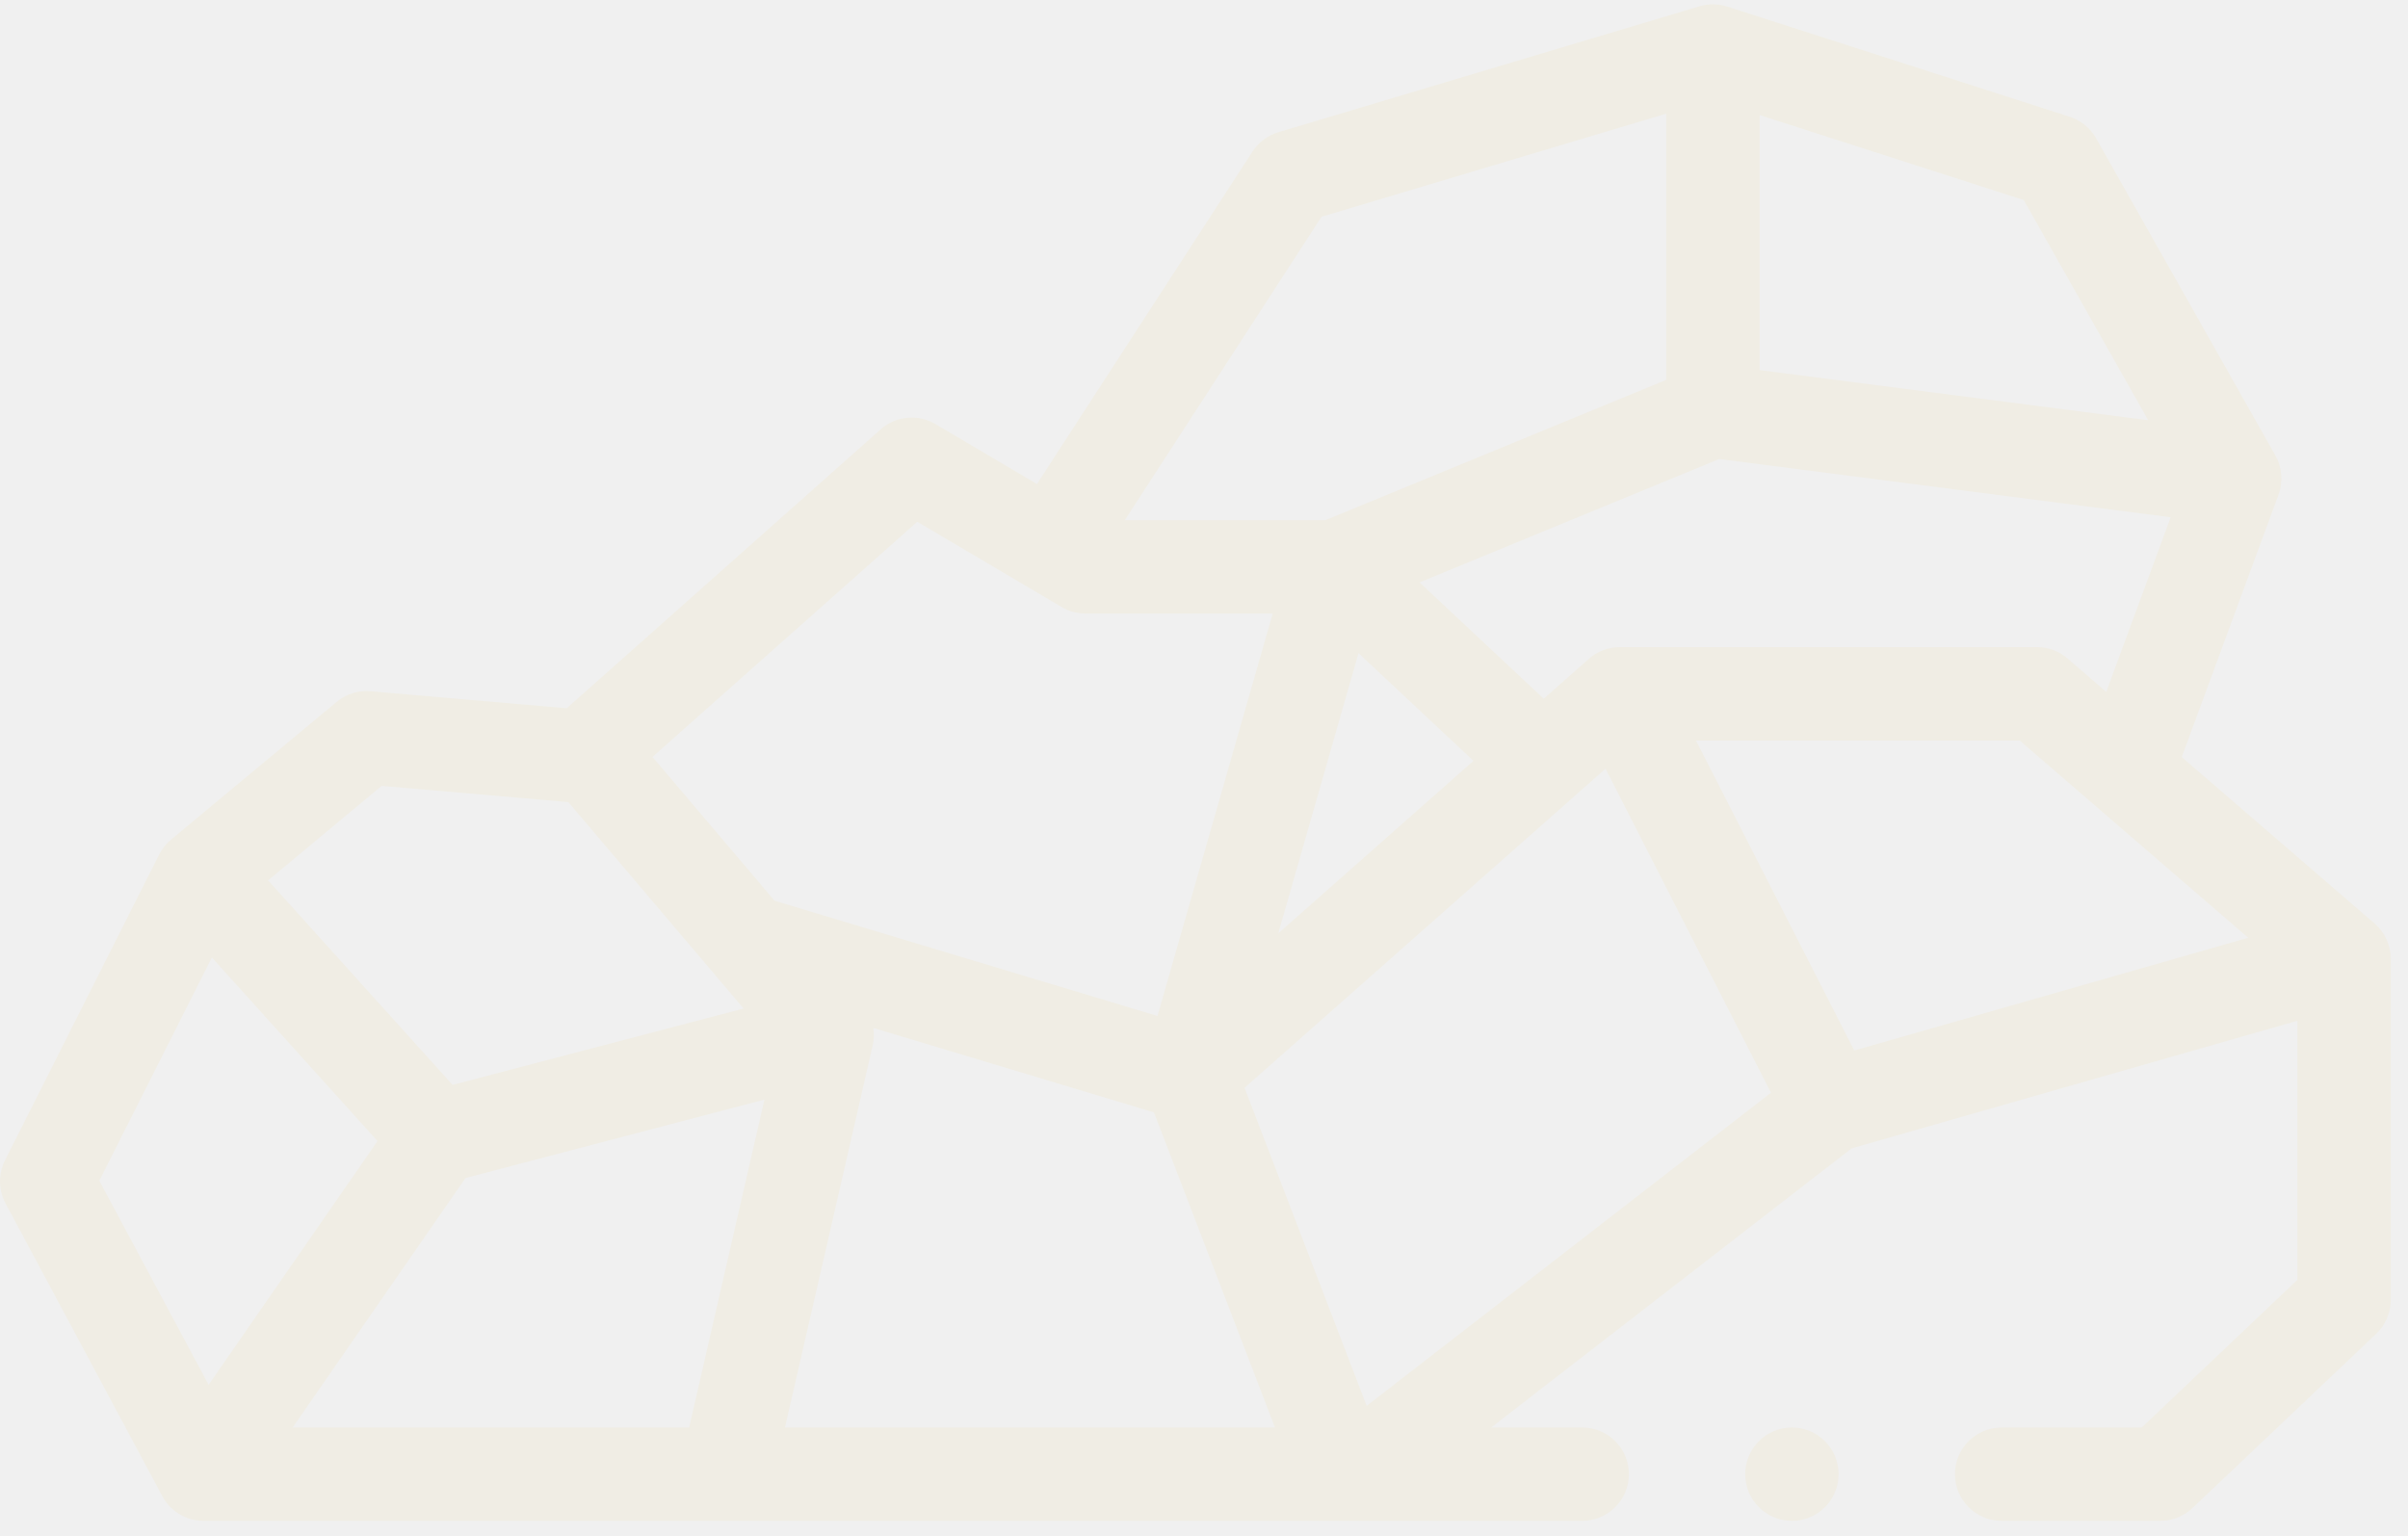
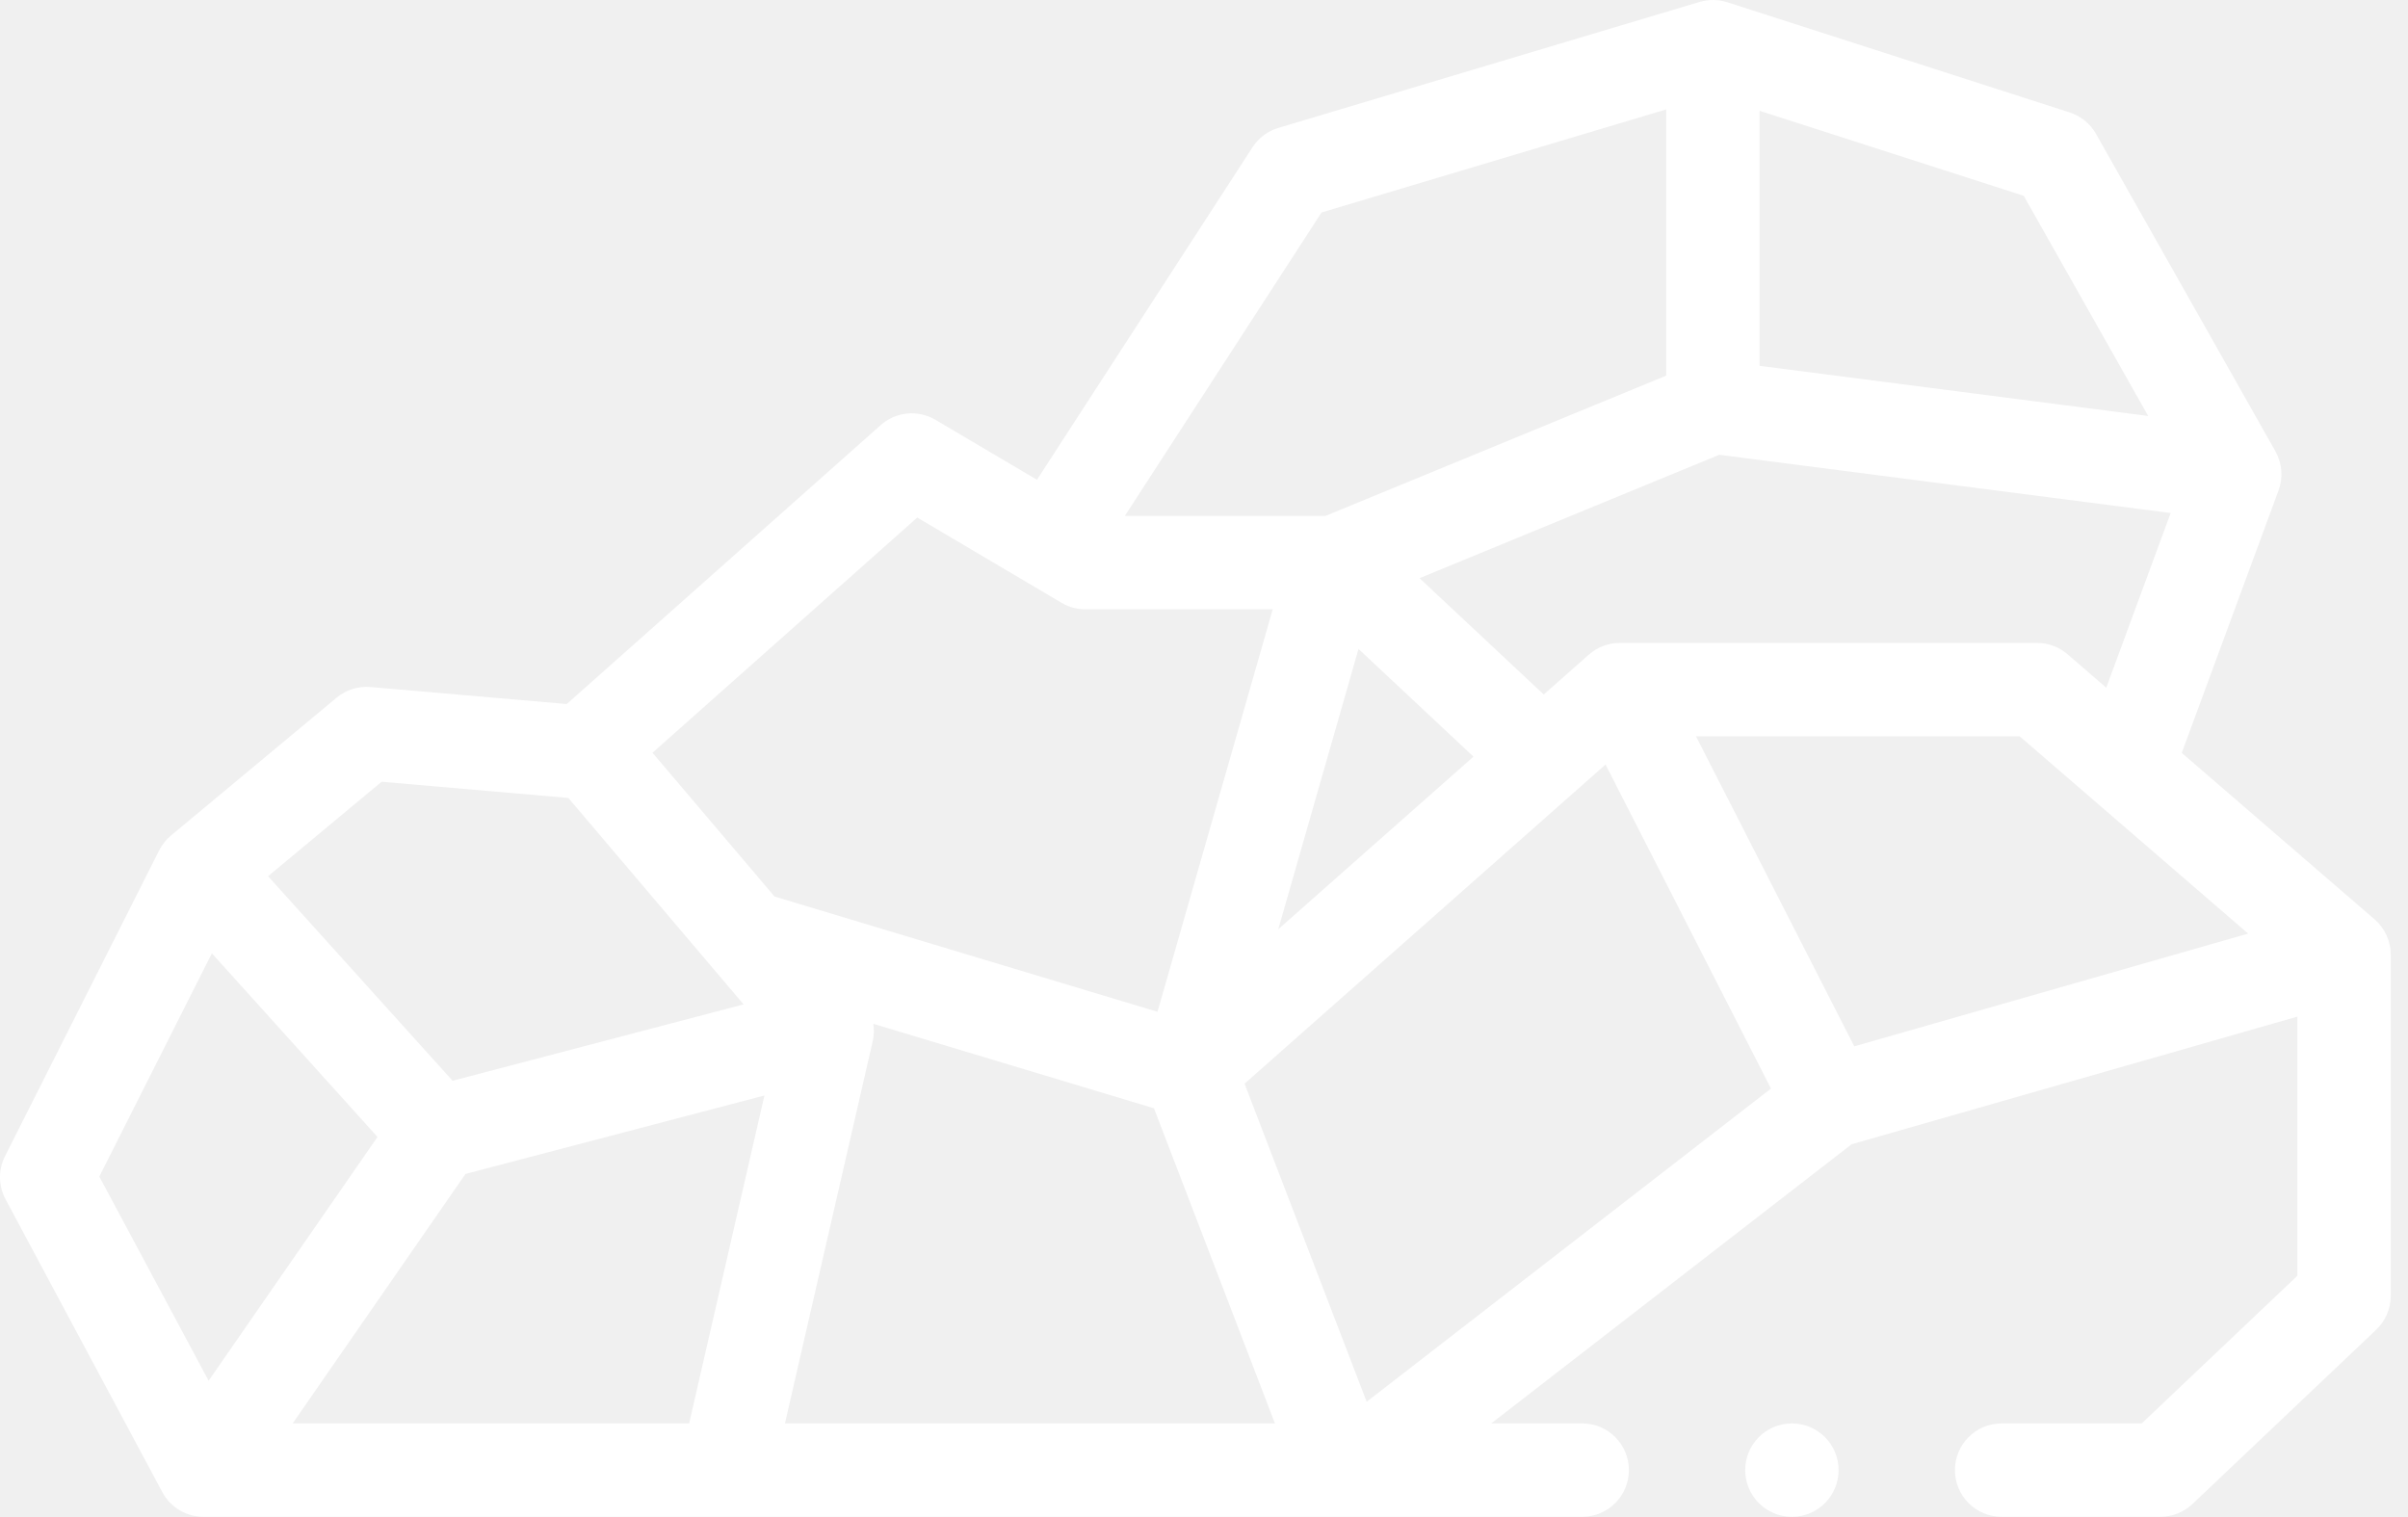
- <svg xmlns="http://www.w3.org/2000/svg" width="127" height="81" viewBox="0 0 127 81" fill="none">
-   <path d="M125.238 48.716L115.068 39.936L120.173 26.091C120.423 25.412 120.362 24.657 120.006 24.027L110.547 7.292C110.243 6.753 109.747 6.349 109.158 6.159L91.095 0.346C90.621 0.194 90.112 0.188 89.635 0.331L67.42 6.975C66.86 7.142 66.377 7.504 66.059 7.995L54.69 25.533L49.337 22.37C48.416 21.826 47.248 21.939 46.448 22.649L29.89 37.361L19.542 36.464C18.896 36.409 18.253 36.609 17.755 37.024L9.018 44.295C8.758 44.511 8.546 44.778 8.394 45.079L0.264 61.209C-0.097 61.925 -0.087 62.772 0.292 63.479L8.562 78.927C8.99 79.728 9.825 80.227 10.733 80.227H83.446C84.807 80.227 85.909 79.124 85.909 77.765C85.909 76.405 84.807 75.302 83.446 75.302H78.649L97.657 60.578L121.166 53.847V67.515L112.957 75.302H105.568C104.207 75.302 103.105 76.404 103.105 77.764C103.105 79.124 104.207 80.227 105.568 80.227H113.94C114.57 80.227 115.177 79.985 115.634 79.551L125.323 70.36C125.813 69.895 126.091 69.249 126.091 68.574V50.581C126.091 49.864 125.78 49.184 125.238 48.716ZM92.803 6.07L106.733 10.553L113.297 22.167L92.803 19.523V6.07ZM90.674 24.214L114.483 27.286L111.086 36.498L109.046 34.737C108.599 34.351 108.028 34.138 107.437 34.138H85.427C84.826 34.138 84.246 34.358 83.796 34.756L81.418 36.858L74.868 30.722L90.674 24.214ZM77.712 40.135L67.417 49.237L71.649 34.455L77.712 40.135ZM69.7 11.434L87.878 5.998V20.039L69.903 27.439H59.324L69.7 11.434ZM20.127 41.458L29.974 42.312L39.218 53.202L23.869 57.23L14.139 46.441L20.127 41.458ZM5.238 62.283L11.174 50.508L19.91 60.193L11.003 73.051L5.238 62.283ZM36.346 75.302H15.435L24.551 62.143L40.317 58.005L36.346 75.302ZM34.413 39.93L48.377 27.524L55.991 32.022C56.37 32.246 56.803 32.365 57.243 32.365H67.124L61.047 53.593L40.851 47.514L34.413 39.93ZM41.399 75.302L46.028 55.141C46.097 54.837 46.105 54.527 46.06 54.225L60.861 58.681L67.242 75.302L41.399 75.302ZM72.079 74.16L65.639 57.384L84.678 40.55L93.403 57.643L72.079 74.16ZM97.796 55.415L89.449 39.064H106.521L118.57 49.468L97.796 55.415Z" fill="#F0EDE4" />
-   <path d="M94.507 80.228C95.867 80.228 96.969 79.125 96.969 77.765C96.969 76.405 95.867 75.302 94.507 75.302C93.147 75.302 92.044 76.405 92.044 77.765C92.044 79.125 93.147 80.228 94.507 80.228Z" fill="#F0EDE4" />
+ <svg xmlns="http://www.w3.org/2000/svg" width="127" height="80" viewBox="0 0 127 80" fill="none">
+   <path d="M125.238 48.489L115.068 39.709L120.173 25.863C120.423 25.184 120.362 24.43 120.006 23.799L110.547 7.064C110.243 6.525 109.747 6.121 109.158 5.931L91.095 0.118C90.621 -0.034 90.112 -0.039 89.635 0.103L67.42 6.747C66.86 6.915 66.377 7.276 66.059 7.767L54.69 25.305L49.337 22.142C48.416 21.598 47.248 21.711 46.448 22.422L29.89 37.133L19.542 36.236C18.896 36.181 18.253 36.382 17.755 36.796L9.018 44.067C8.758 44.283 8.546 44.55 8.394 44.851L0.264 60.981C-0.097 61.697 -0.087 62.544 0.292 63.252L8.562 78.699C8.99 79.5 9.825 79.999 10.733 79.999H83.446C84.807 79.999 85.909 78.897 85.909 77.537C85.909 76.177 84.807 75.074 83.446 75.074H78.649L97.657 60.35L121.166 53.619V67.287L112.957 75.074H105.568C104.207 75.074 103.105 76.177 103.105 77.537C103.105 78.897 104.207 79.999 105.568 79.999H113.94C114.57 79.999 115.177 79.757 115.634 79.323L125.323 70.133C125.813 69.668 126.091 69.022 126.091 68.346V50.353C126.091 49.637 125.78 48.956 125.238 48.489ZM92.803 5.843L106.733 10.326L113.297 21.939L92.803 19.295V5.843ZM90.674 23.986L114.483 27.058L111.086 36.271L109.046 34.509C108.599 34.123 108.028 33.91 107.437 33.91H85.427C84.826 33.91 84.246 34.13 83.796 34.528L81.418 36.63L74.868 30.494L90.674 23.986ZM77.712 39.907L67.417 49.01L71.649 34.227L77.712 39.907ZM69.7 11.206L87.878 5.77V19.811L69.903 27.212H59.324L69.7 11.206ZM20.127 41.23L29.974 42.084L39.218 52.974L23.869 57.002L14.139 46.214L20.127 41.23ZM5.238 62.055L11.174 50.28L19.91 59.966L11.003 72.823L5.238 62.055ZM36.346 75.074H15.435L24.551 61.916L40.317 57.778L36.346 75.074ZM34.413 39.702L48.377 27.296L55.991 31.794C56.37 32.018 56.803 32.137 57.243 32.137H67.124L61.047 53.365L40.851 47.286L34.413 39.702ZM41.399 75.074L46.028 54.914C46.097 54.609 46.105 54.299 46.06 53.998L60.861 58.453L67.242 75.074L41.399 75.074ZM72.079 73.932L65.639 57.156L84.678 40.323L93.403 57.415L72.079 73.932ZM97.796 55.187L89.449 38.836H106.521L118.57 49.24L97.796 55.187Z" fill="white" />
+   <path d="M94.506 80C95.867 80 96.969 78.897 96.969 77.537C96.969 76.177 95.867 75.075 94.506 75.075C93.146 75.075 92.044 76.177 92.044 77.537C92.044 78.897 93.146 80 94.506 80Z" fill="white" />
</svg>
